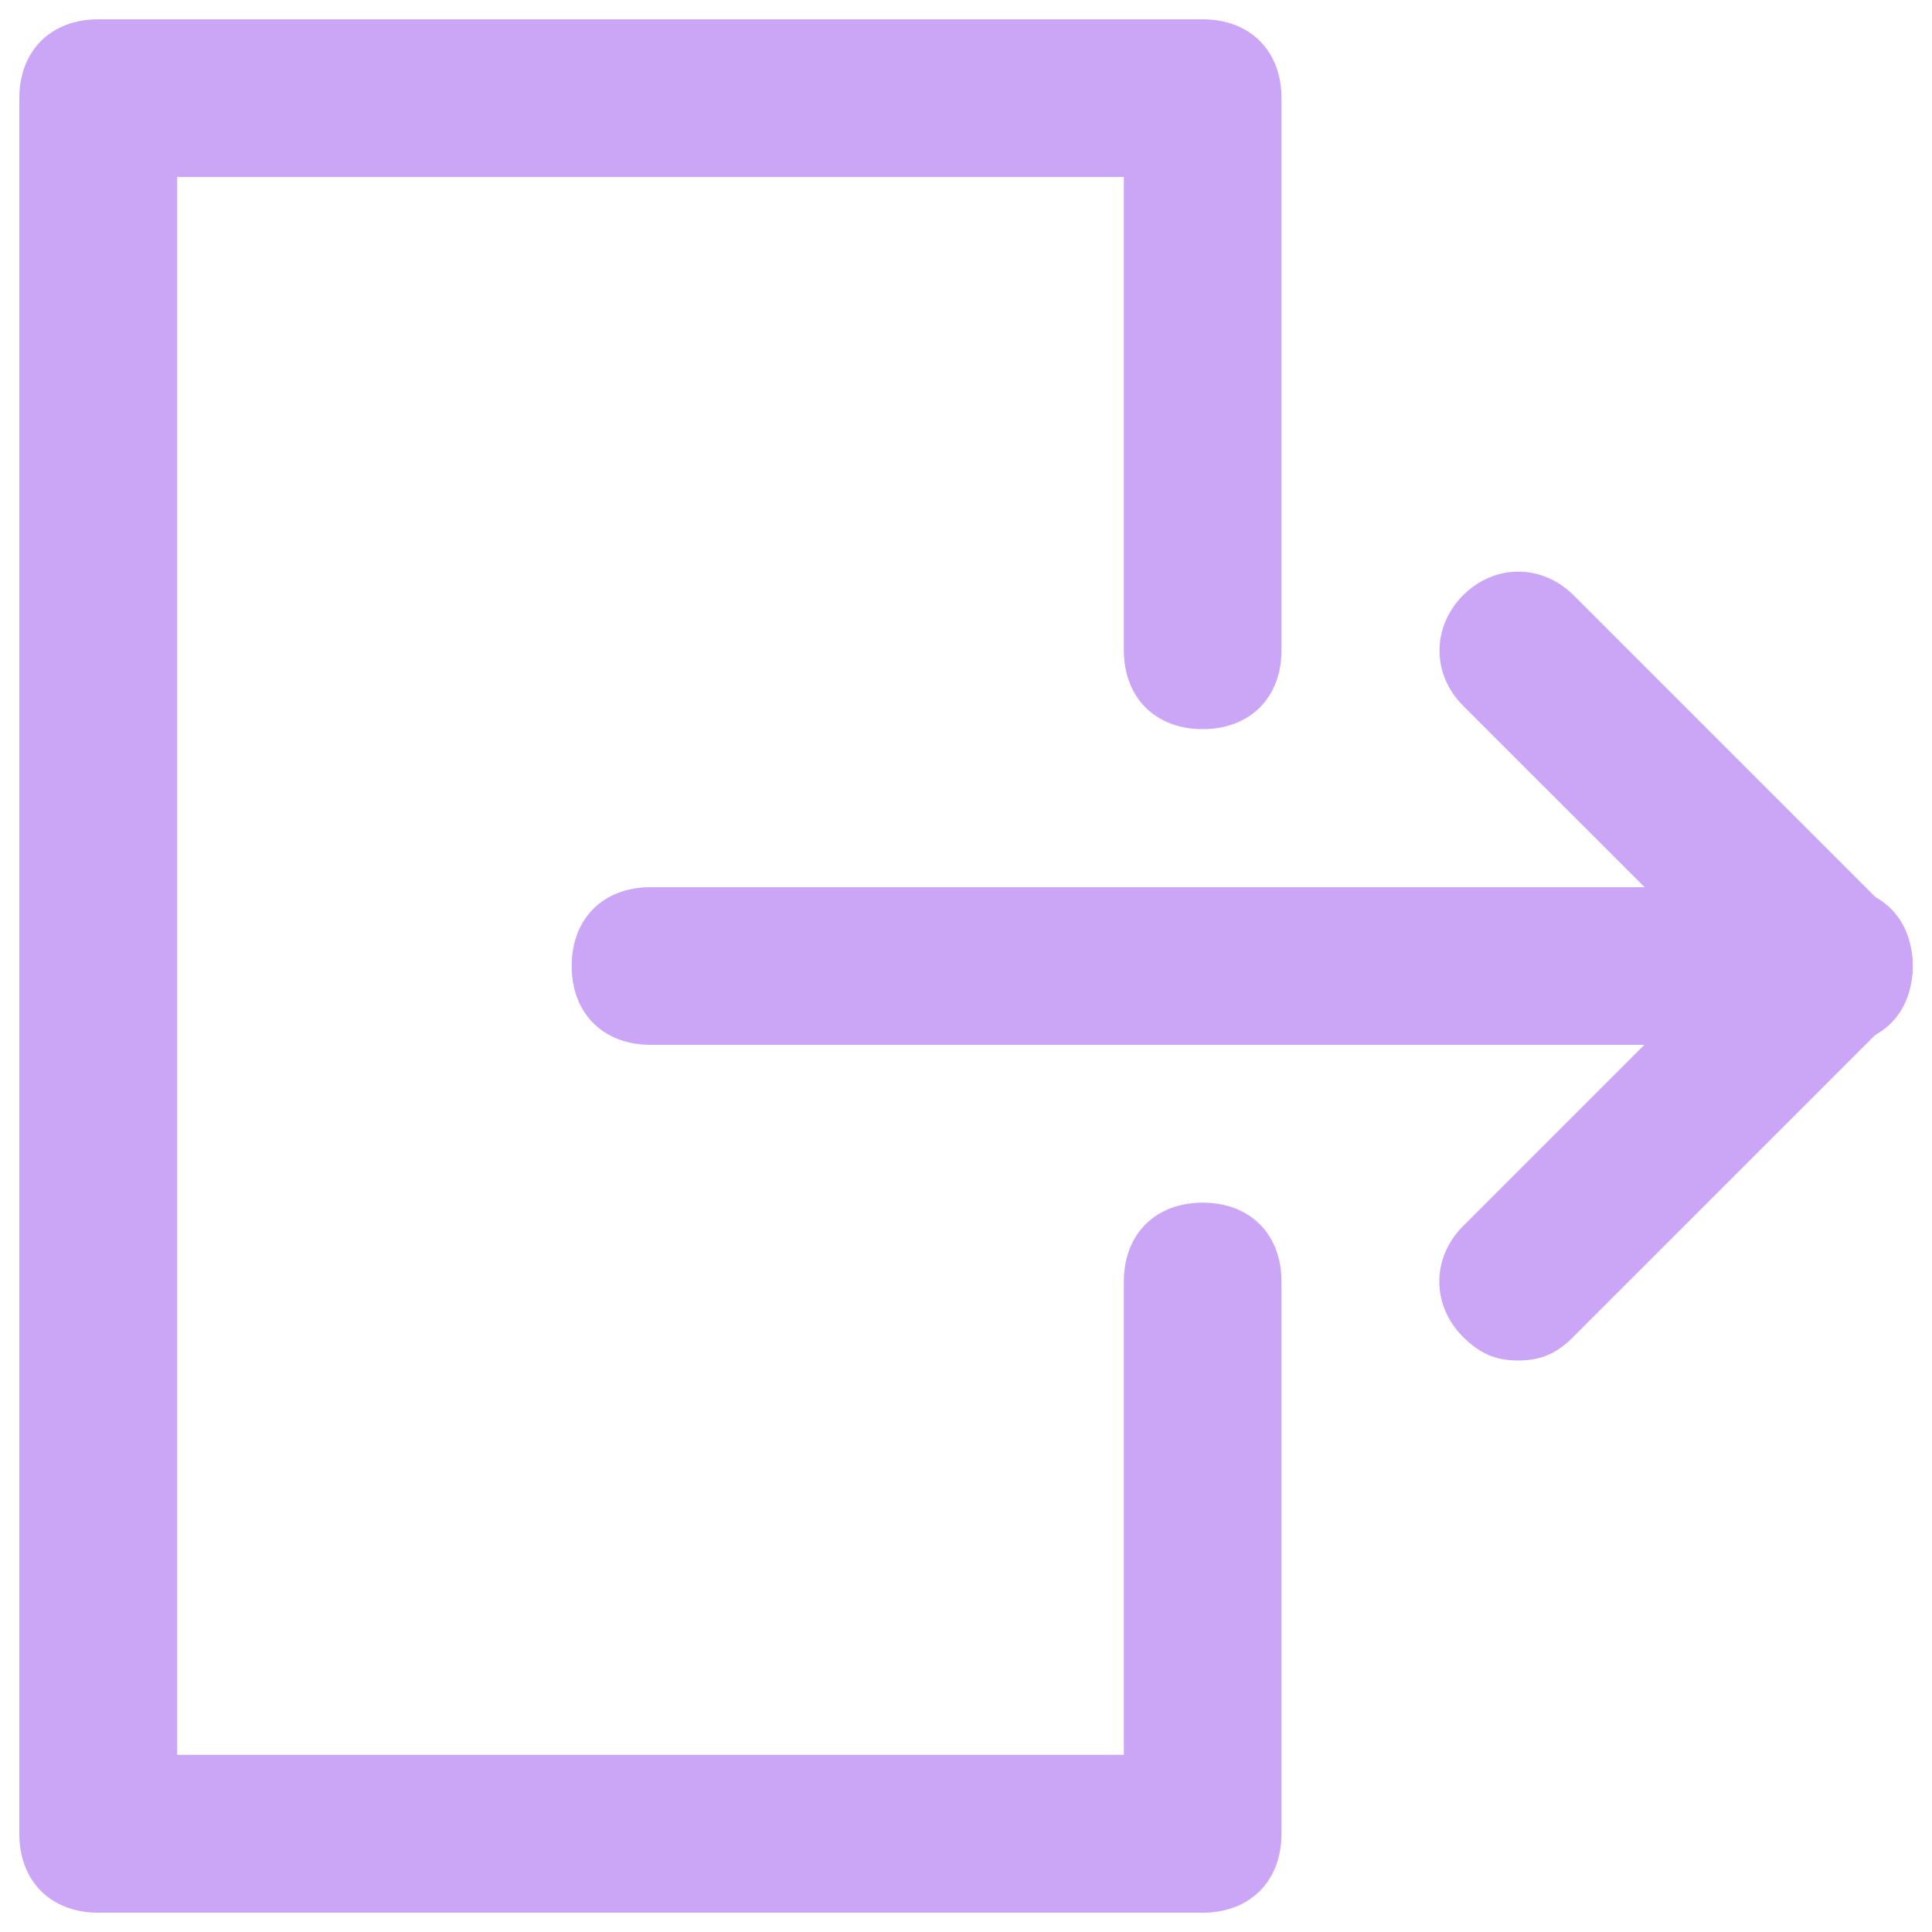
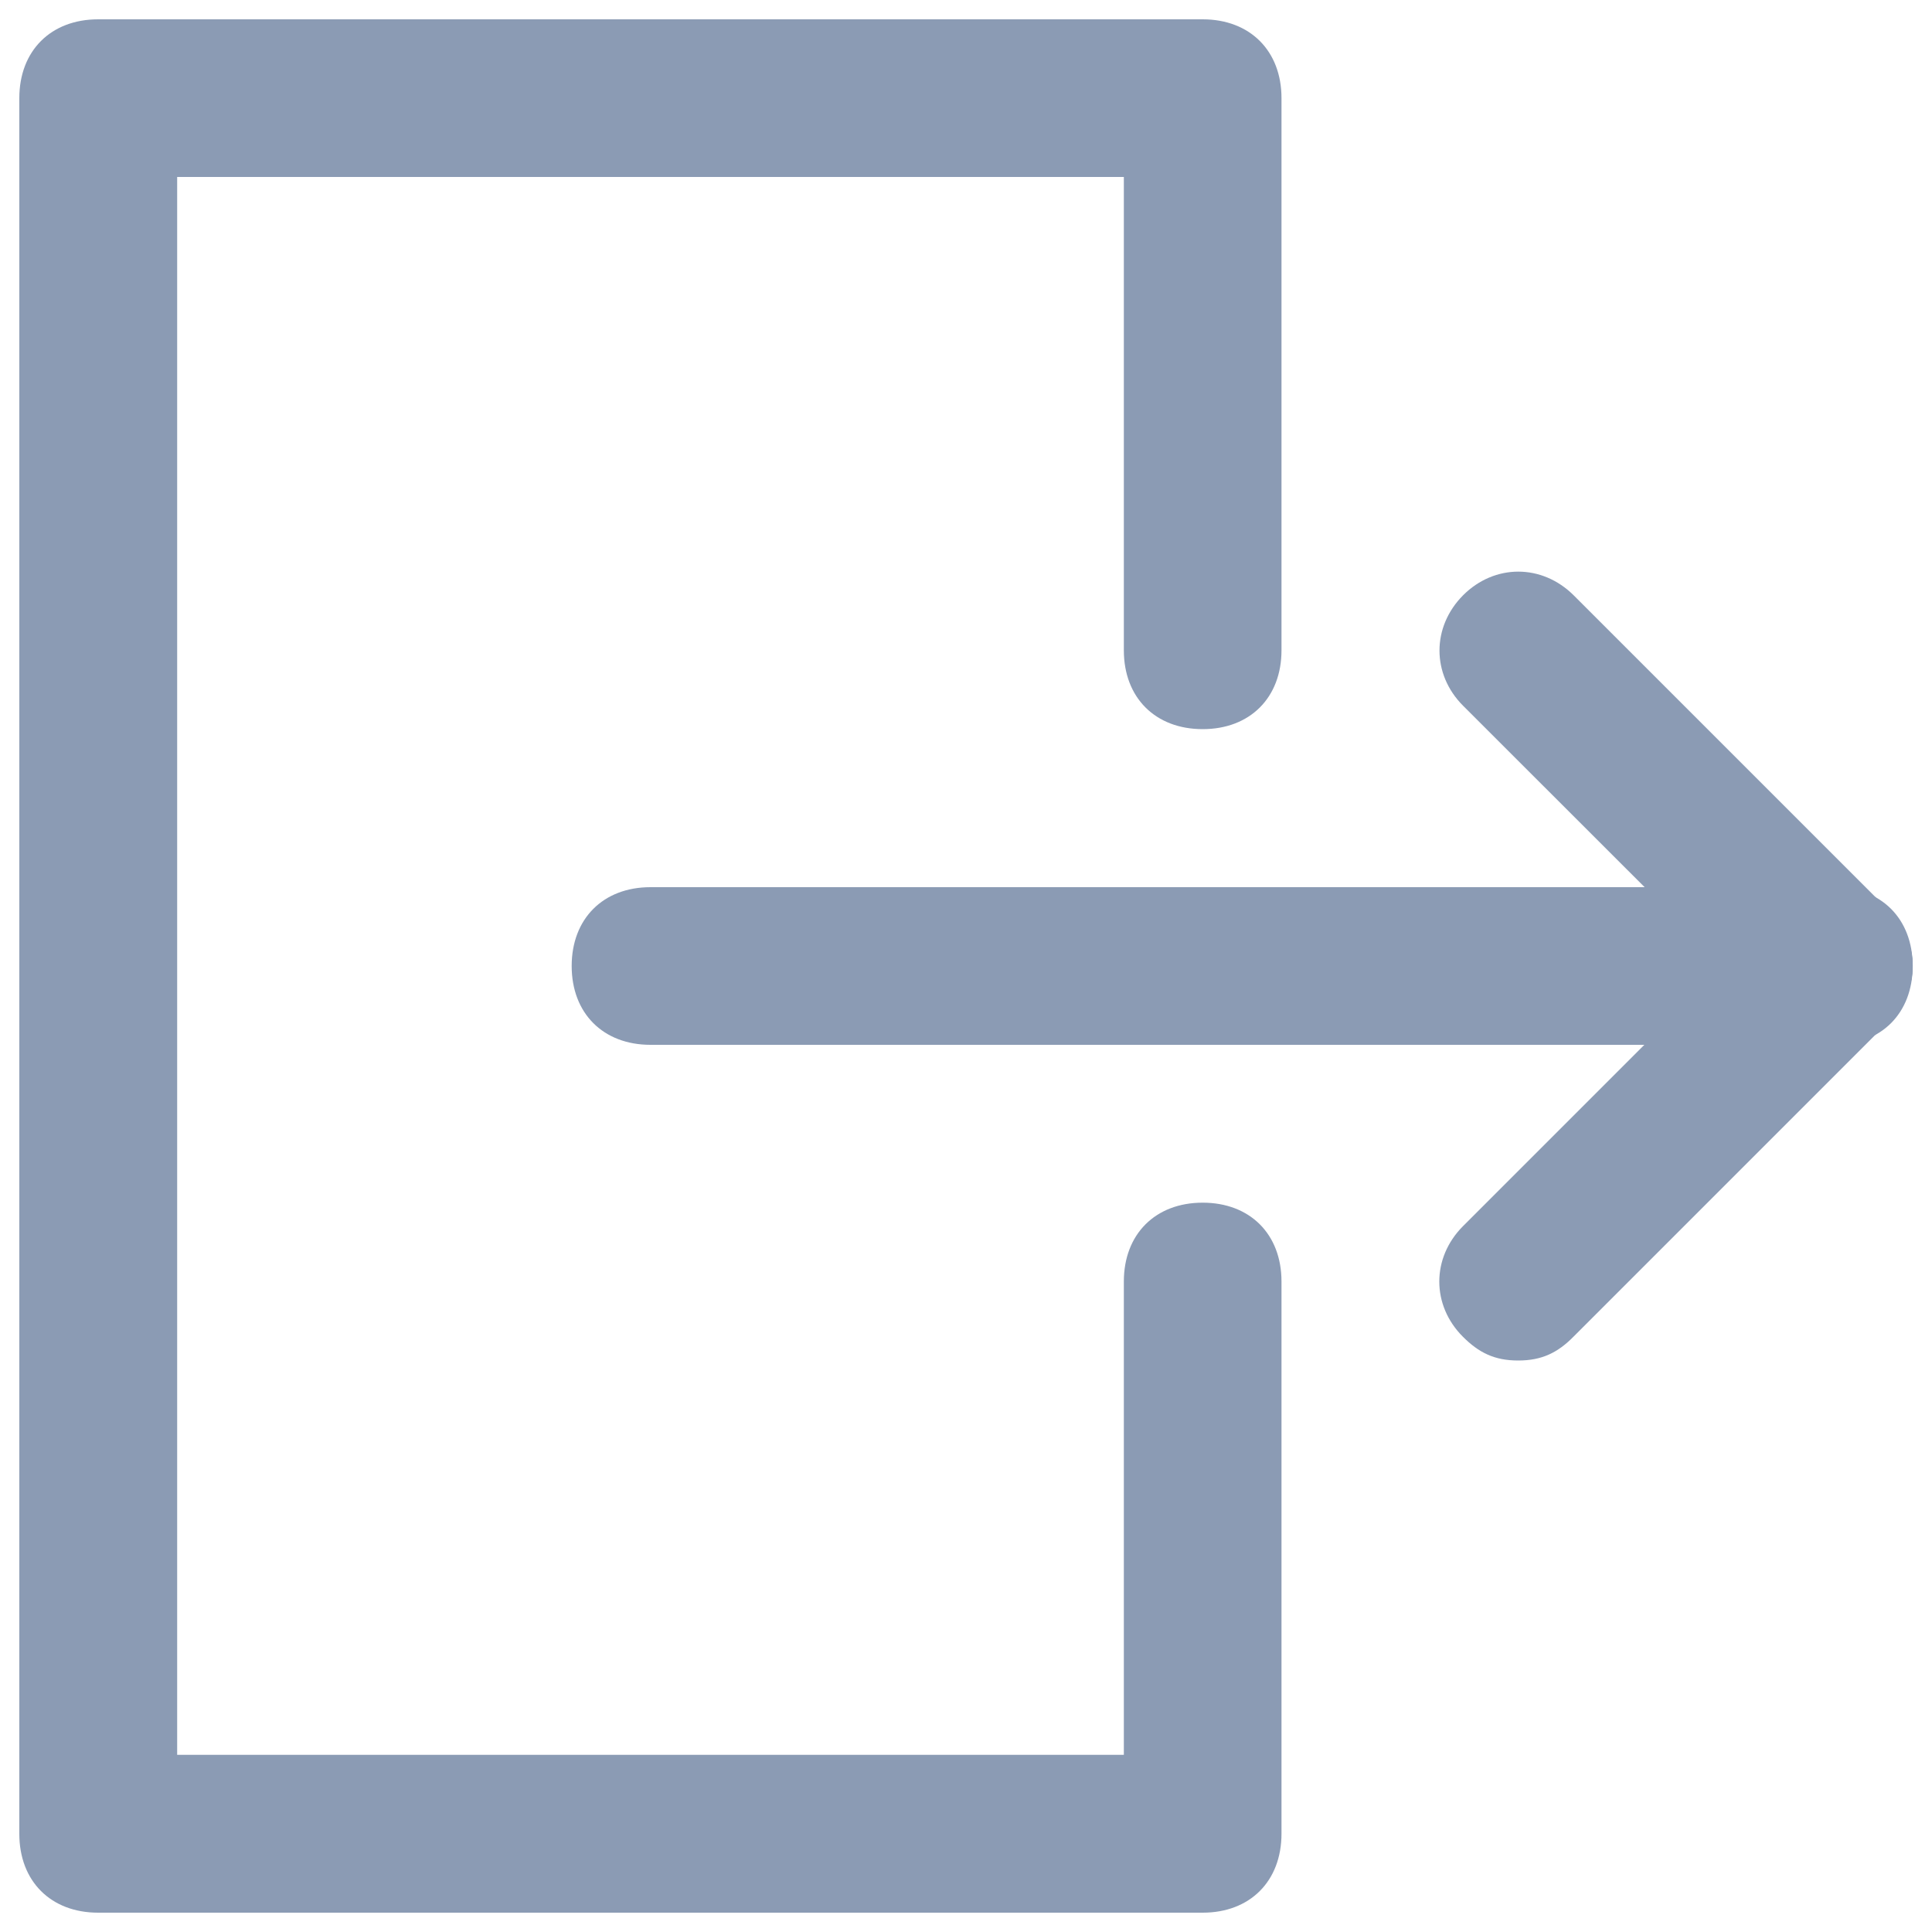
- <svg xmlns="http://www.w3.org/2000/svg" fill="#cba6f7" version="1.1" x="0px" y="0px" viewBox="0 0 1000 1000" enable-background="new 0 0 1000 1000" xml:space="preserve">
+ <svg xmlns="http://www.w3.org/2000/svg" fill="#8B9BB4" version="1.1" x="0px" y="0px" viewBox="0 0 1000 1000" enable-background="new 0 0 1000 1000" xml:space="preserve">
  <g>
    <path d="M622.5,990H50.8C26.3,990,10,973.7,10,949.2V50.8C10,26.3,26.3,10,50.8,10h571.7c24.5,0,40.8,16.3,40.8,40.8v285.8c0,24.5-16.3,40.8-40.8,40.8s-40.8-16.3-40.8-40.8v-245h-490v816.7h490v-245c0-24.5,16.3-40.8,40.8-40.8s40.8,16.3,40.8,40.8v285.8C663.3,973.7,647,990,622.5,990z" />
    <path d="M949.2,540.8H336.7c-24.5,0-40.8-16.3-40.8-40.8c0-24.5,16.3-40.8,40.8-40.8h612.5c24.5,0,40.8,16.3,40.8,40.8C990,524.5,973.7,540.8,949.2,540.8z" />
    <path d="M949.2,540.8c-12.3,0-20.4-4.1-28.6-12.3L757.3,365.3c-16.3-16.3-16.3-40.8,0-57.2c16.3-16.3,40.8-16.3,57.2,0l163.3,163.3c16.3,16.3,16.3,40.8,0,57.2C969.6,536.8,961.4,540.8,949.2,540.8z" />
    <path d="M785.8,704.2c-12.3,0-20.4-4.1-28.6-12.3c-16.3-16.3-16.3-40.8,0-57.2l163.3-163.3c16.3-16.3,40.8-16.3,57.2,0c16.3,16.3,16.3,40.8,0,57.2L814.4,691.9C806.3,700.1,798.1,704.2,785.8,704.2z" />
  </g>
</svg>
